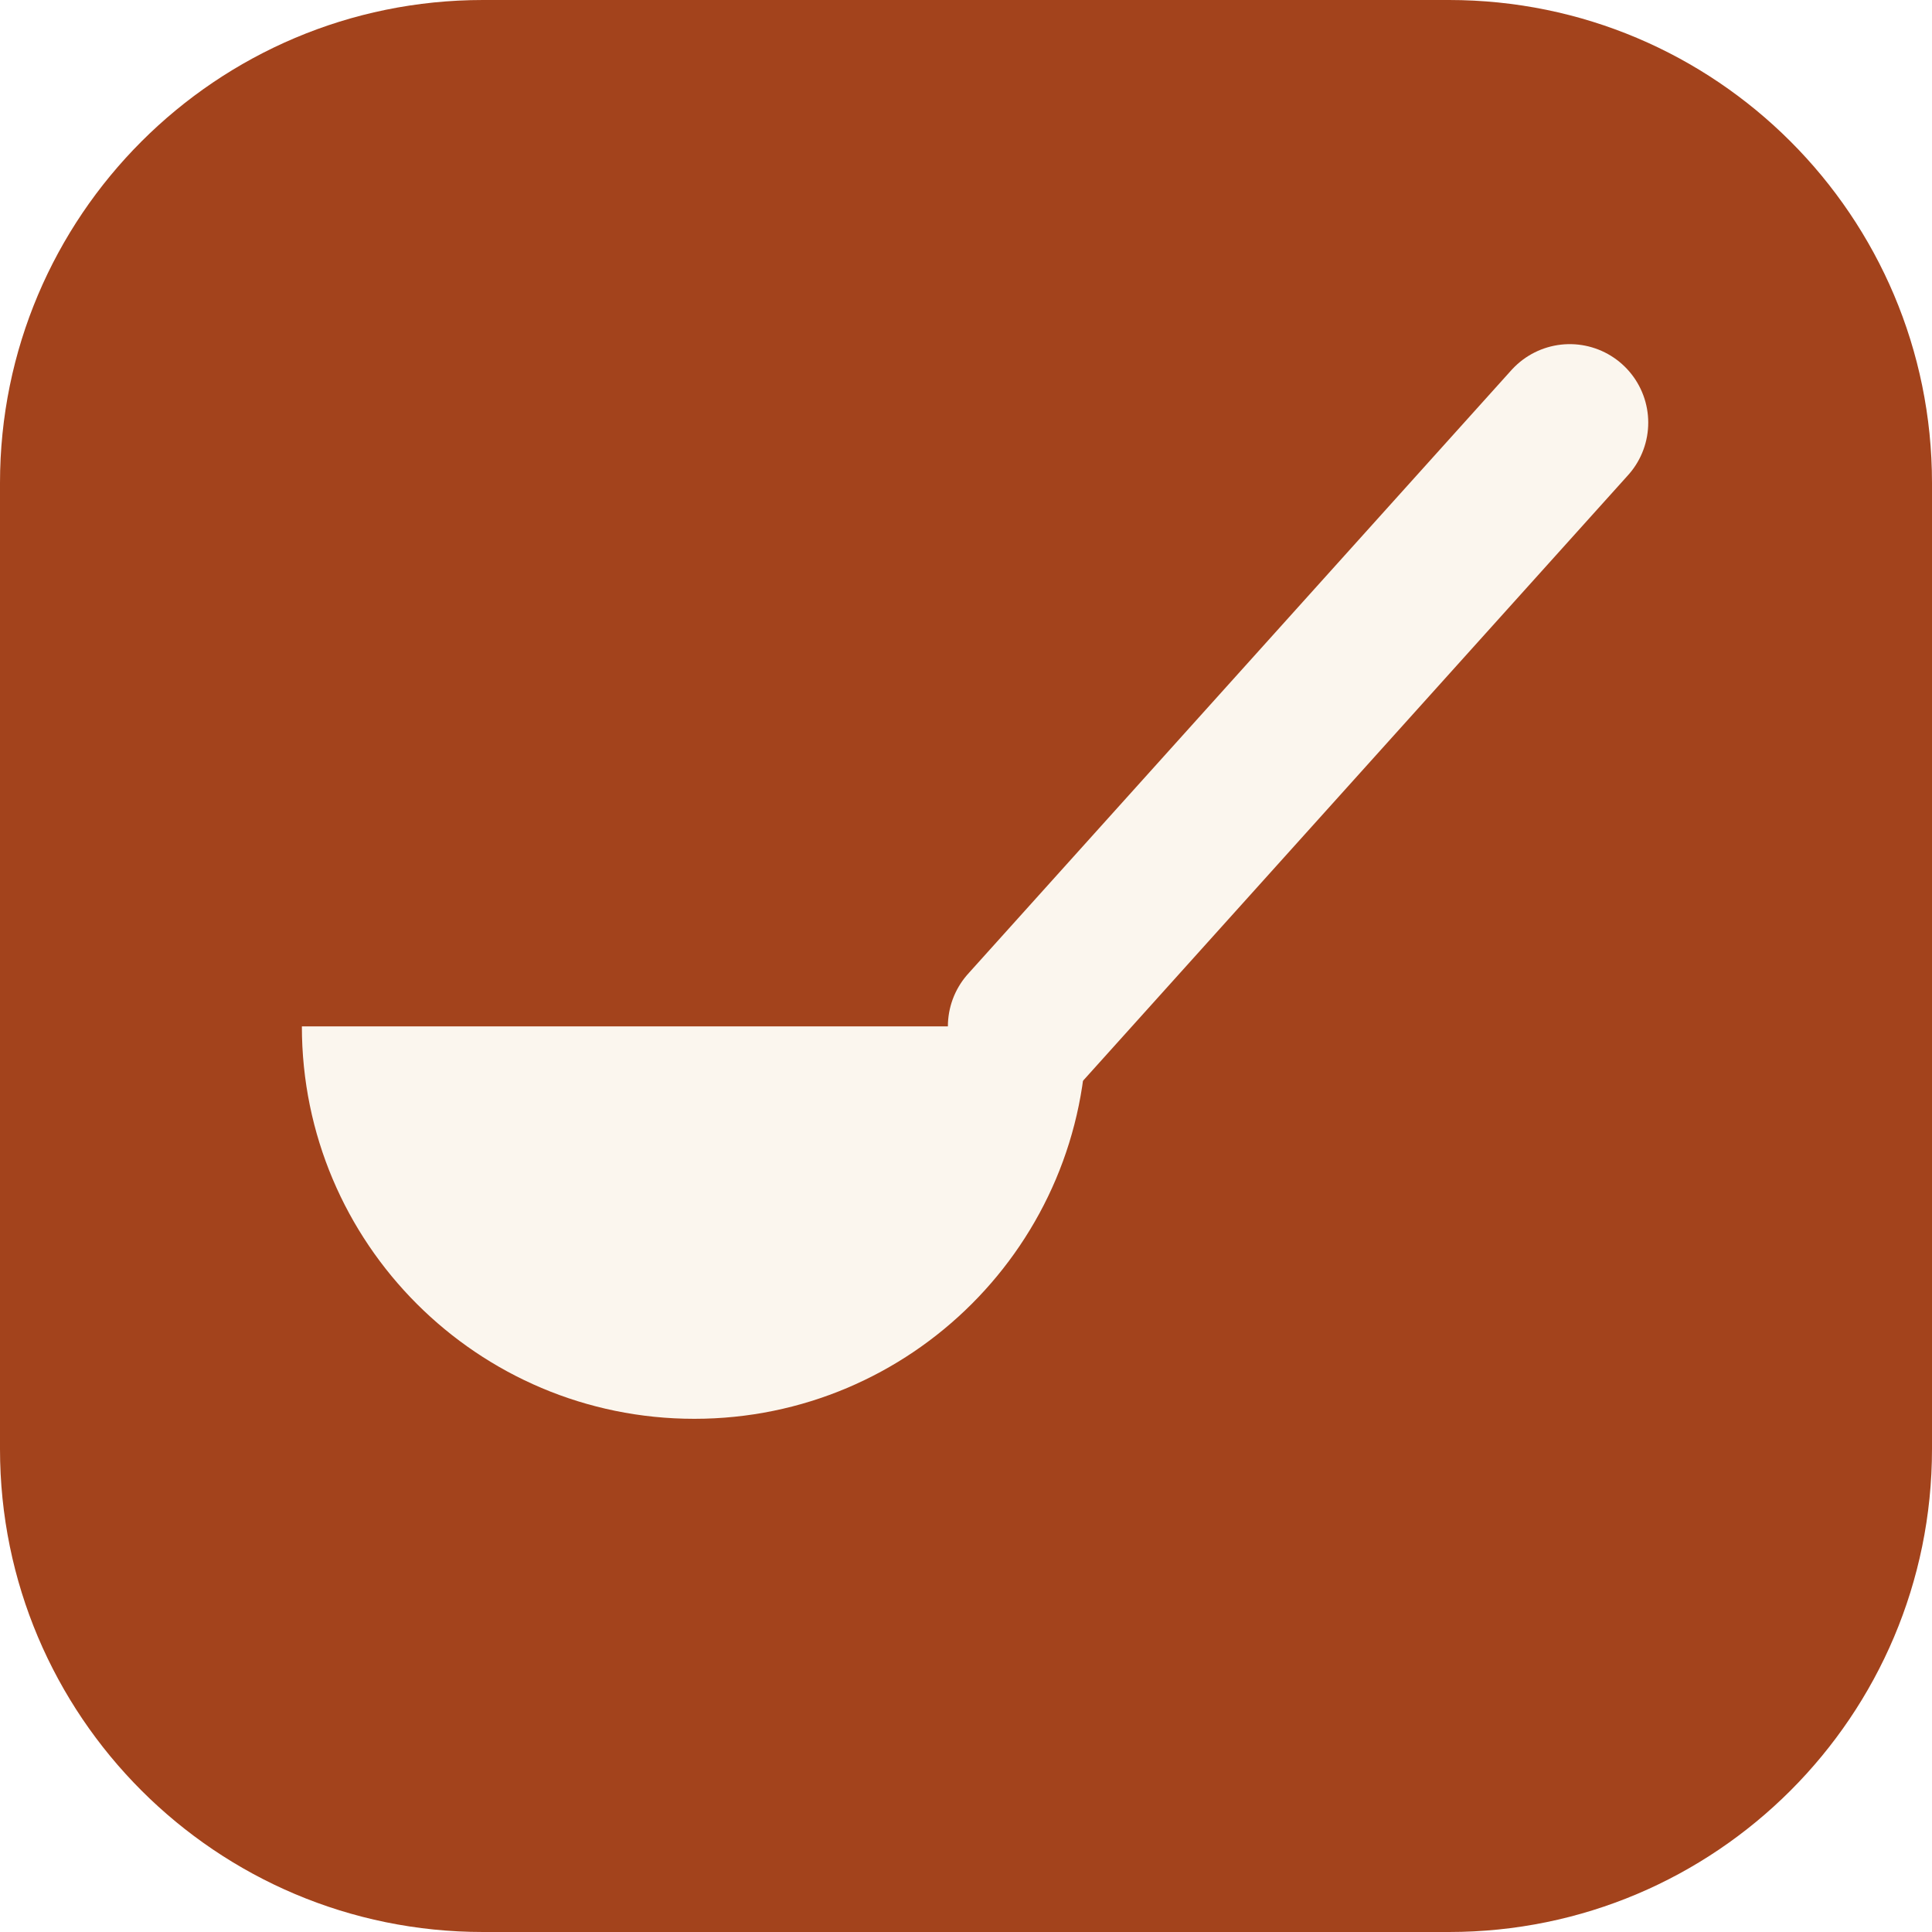
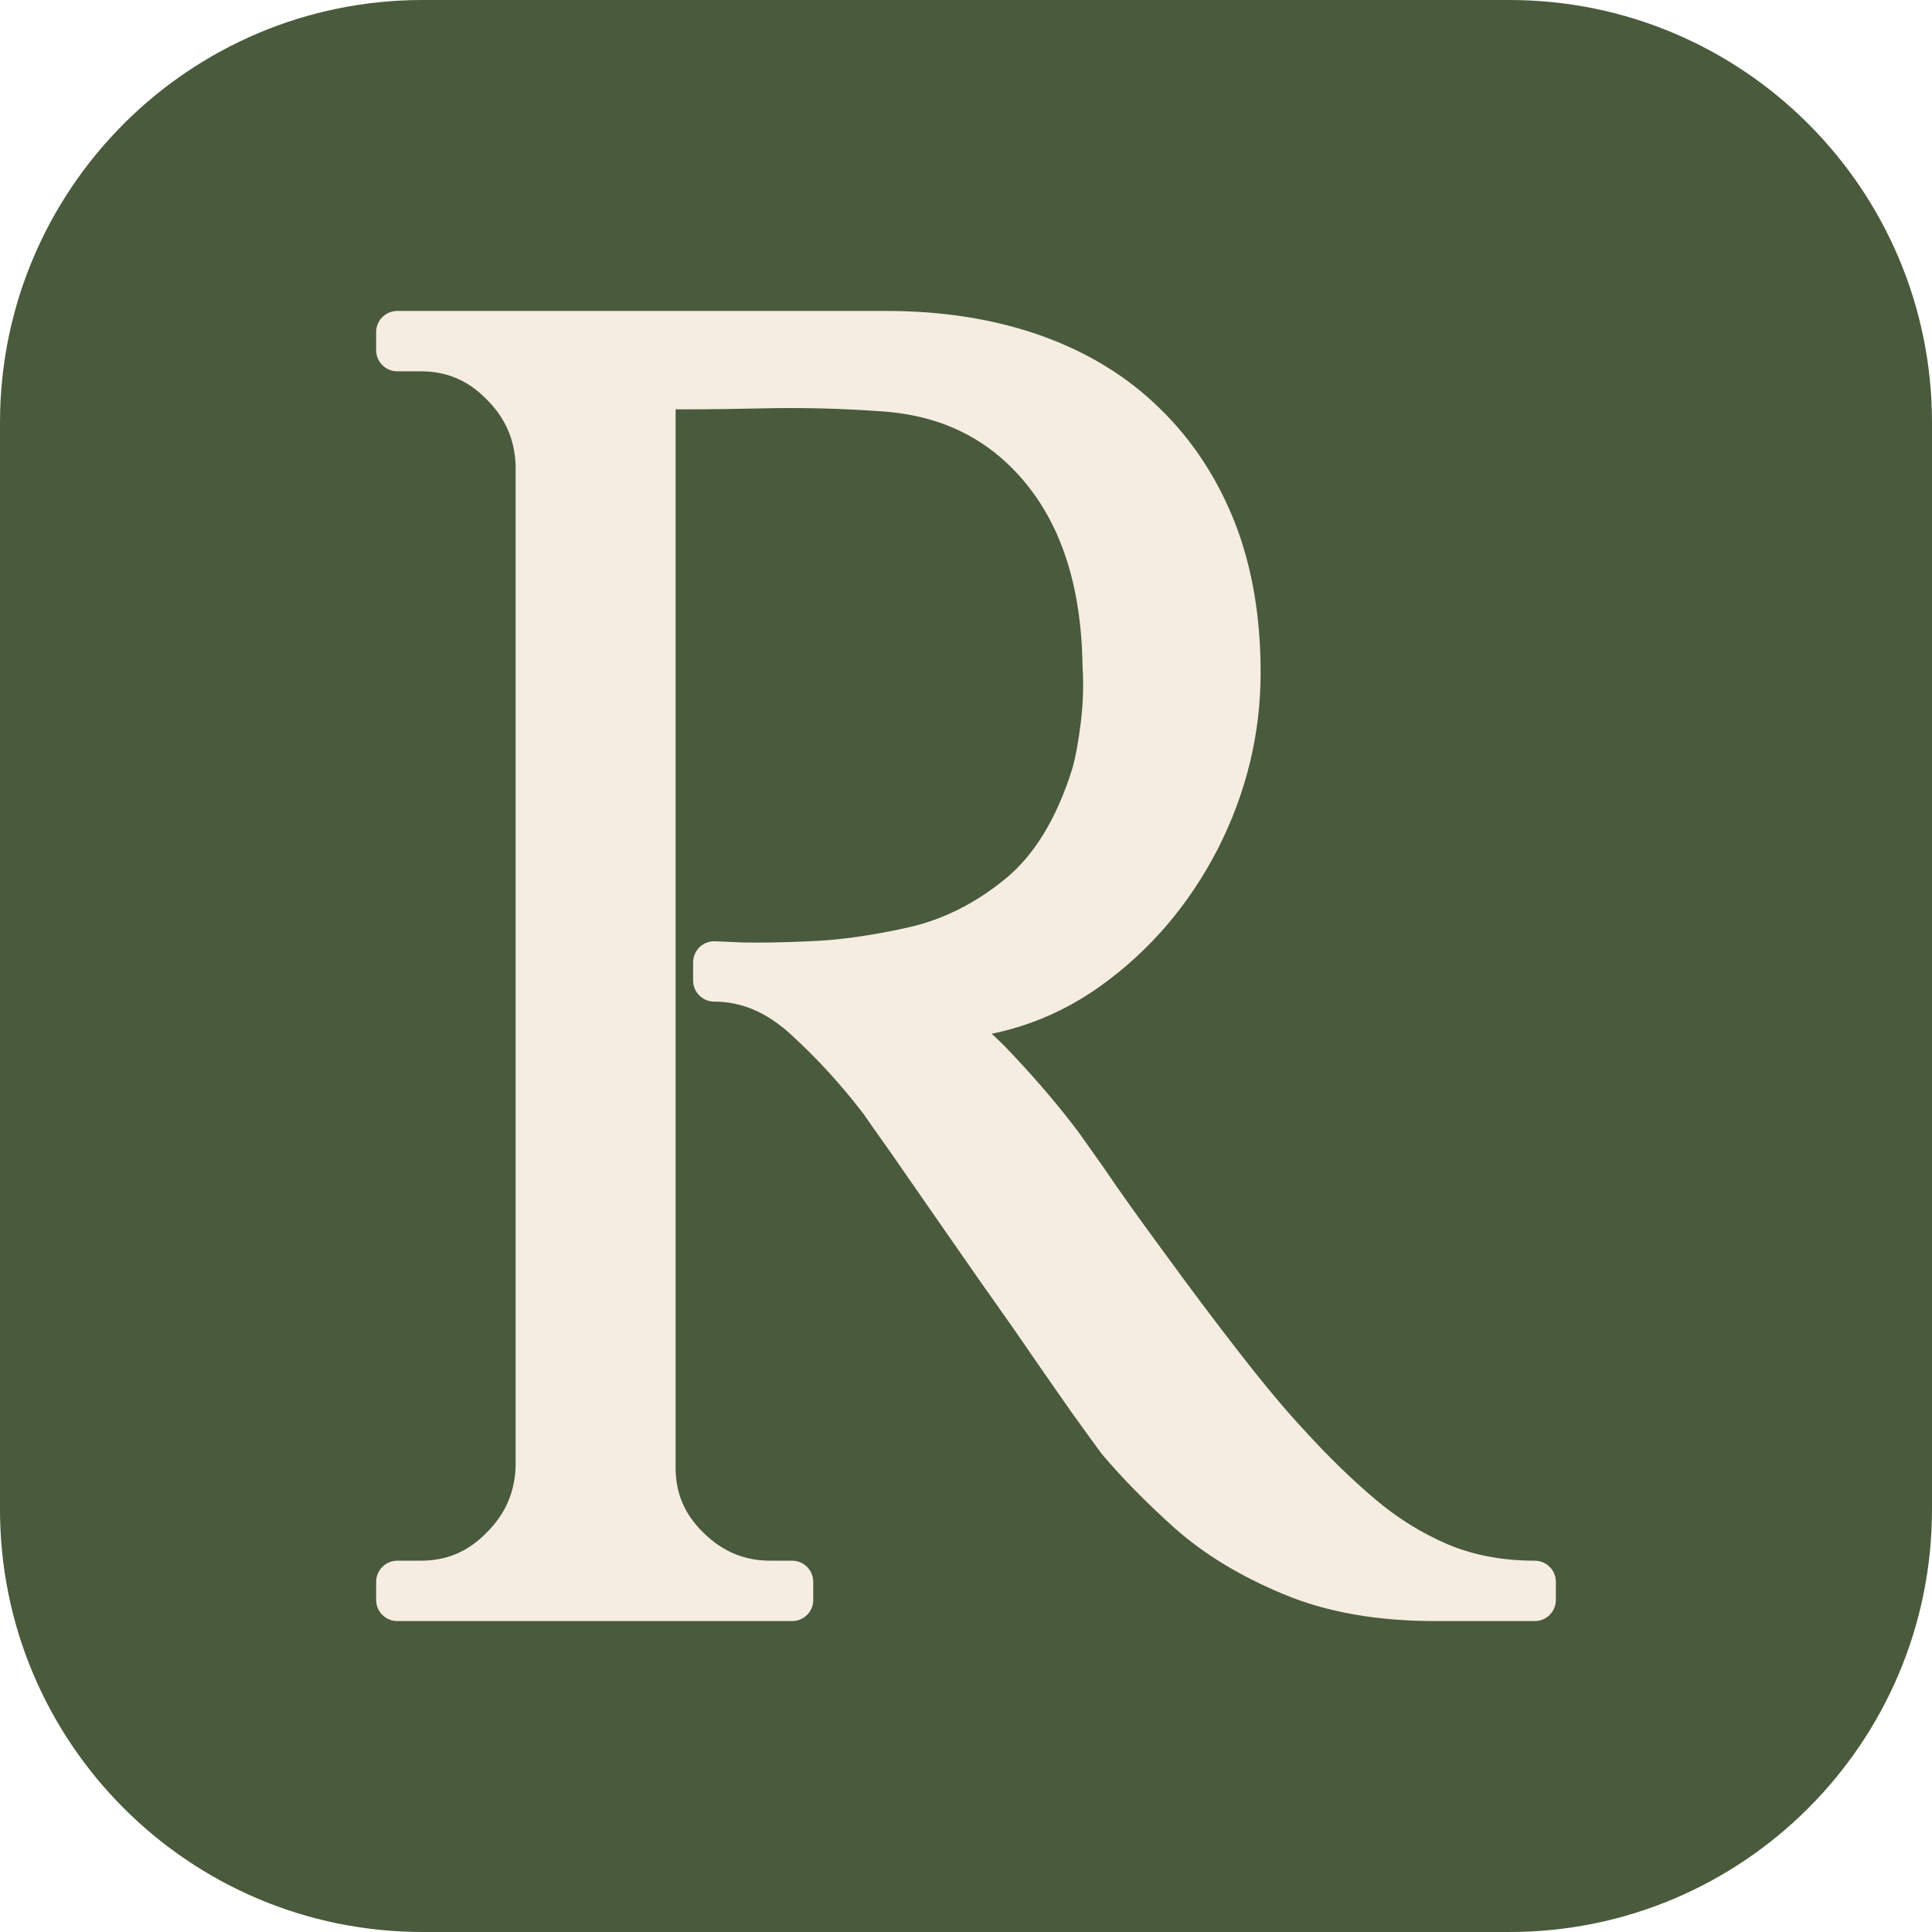
<svg xmlns="http://www.w3.org/2000/svg" viewBox="0 0 32 32">
-   <rect width="32" height="32" rx="8" fill="#a3431c" />
-   <path d="M5 17h13a6.5 6.5 0 0 1-13 0z" fill="#fbf6ee" />
-   <path d="M17 17 26 7" fill="none" stroke="#fbf6ee" stroke-width="2.6" stroke-linecap="round" />
+   <rect width="32" height="32" rx="7" fill="#4a5a3c" />
+   <path fill="#f5ede1" stroke="#f5ede1" stroke-width="0.7" stroke-linejoin="round" d="M10.45 5.50L14.68 5.50Q16.03 5.50 17.13 5.89Q18.22 6.28 18.97 7.02Q19.72 7.75 20.13 8.79Q20.53 9.82 20.53 11.14Q20.53 12.58 19.86 13.90Q19.18 15.22 18.02 16.05Q16.87 16.87 15.43 16.87Q15.94 17.08 16.54 17.73Q17.14 18.37 17.59 18.97Q17.59 18.97 18.00 19.55Q18.40 20.14 19.02 20.98Q19.63 21.82 20.26 22.63Q20.89 23.44 21.34 23.92Q21.94 24.58 22.54 25.09Q23.14 25.60 23.84 25.90Q24.55 26.20 25.42 26.20L25.42 26.50L23.77 26.50Q22.39 26.50 21.39 26.08Q20.38 25.66 19.69 25.05Q19 24.43 18.52 23.86Q18.43 23.74 18.02 23.17Q17.62 22.60 17.07 21.80Q16.51 21.01 15.97 20.23Q15.43 19.45 15.04 18.89Q14.65 18.34 14.59 18.25Q14.02 17.50 13.33 16.87Q12.64 16.24 11.83 16.24L11.83 15.94Q11.83 15.94 12.29 15.96Q12.76 15.97 13.42 15.94Q14.20 15.91 15.13 15.70Q16.06 15.49 16.87 14.83Q17.68 14.17 18.10 12.82Q18.19 12.49 18.25 12.00Q18.31 11.50 18.28 11.02Q18.25 8.98 17.25 7.77Q16.24 6.55 14.56 6.46Q13.72 6.40 12.84 6.41Q11.95 6.43 11.35 6.43Q10.75 6.43 10.75 6.43Q10.75 6.40 10.68 6.18Q10.60 5.95 10.53 5.73Q10.45 5.50 10.45 5.50ZM8.89 5.50L10.84 5.50L10.84 26.50L8.89 26.50L8.89 5.50ZM8.89 24.31L8.98 24.31L8.98 26.50L6.58 26.50L6.58 26.20Q6.58 26.20 6.78 26.20Q6.97 26.20 6.97 26.20Q7.75 26.20 8.30 25.64Q8.86 25.09 8.89 24.31ZM8.98 5.50L8.98 7.69L8.89 7.69Q8.86 6.91 8.30 6.36Q7.75 5.80 6.97 5.80Q6.97 5.80 6.78 5.80Q6.58 5.80 6.58 5.80L6.58 5.50L8.98 5.50ZM10.75 26.50L10.75 24.31L10.84 24.31Q10.84 25.09 11.41 25.64Q11.98 26.20 12.76 26.20Q12.76 26.20 12.94 26.20Q13.12 26.20 13.12 26.20L13.12 26.50L10.75 26.50Z" />
</svg>
